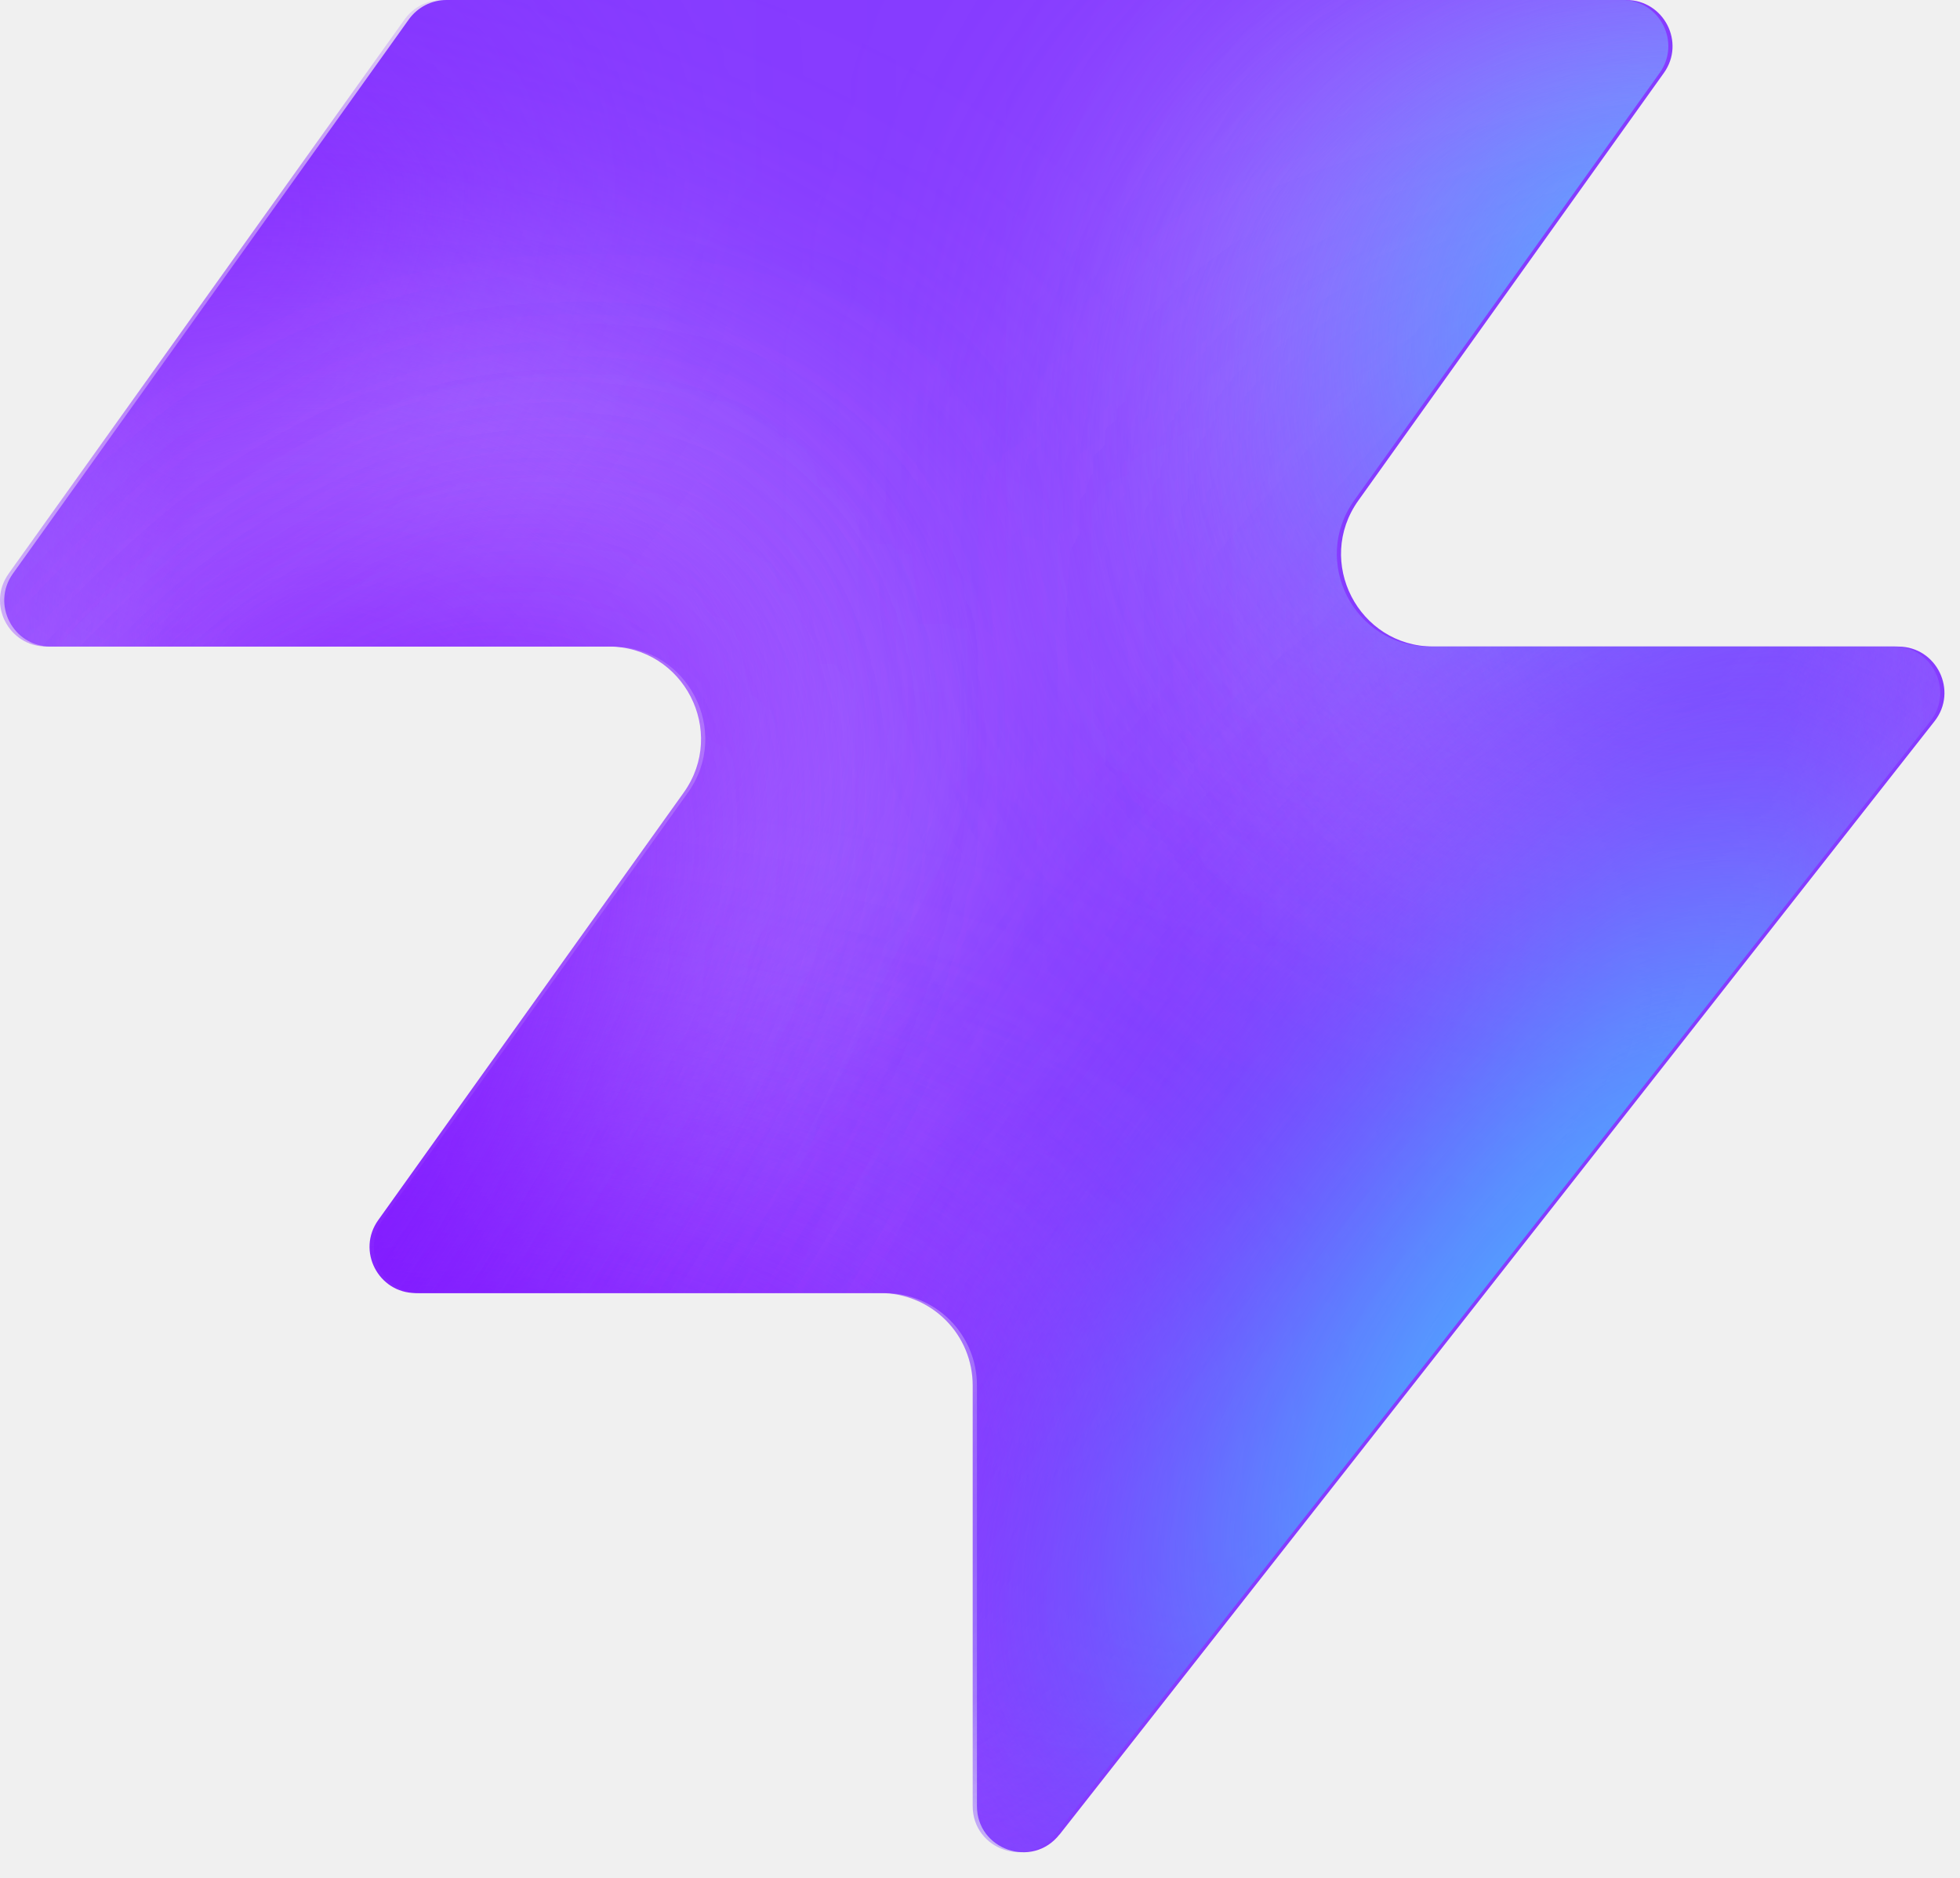
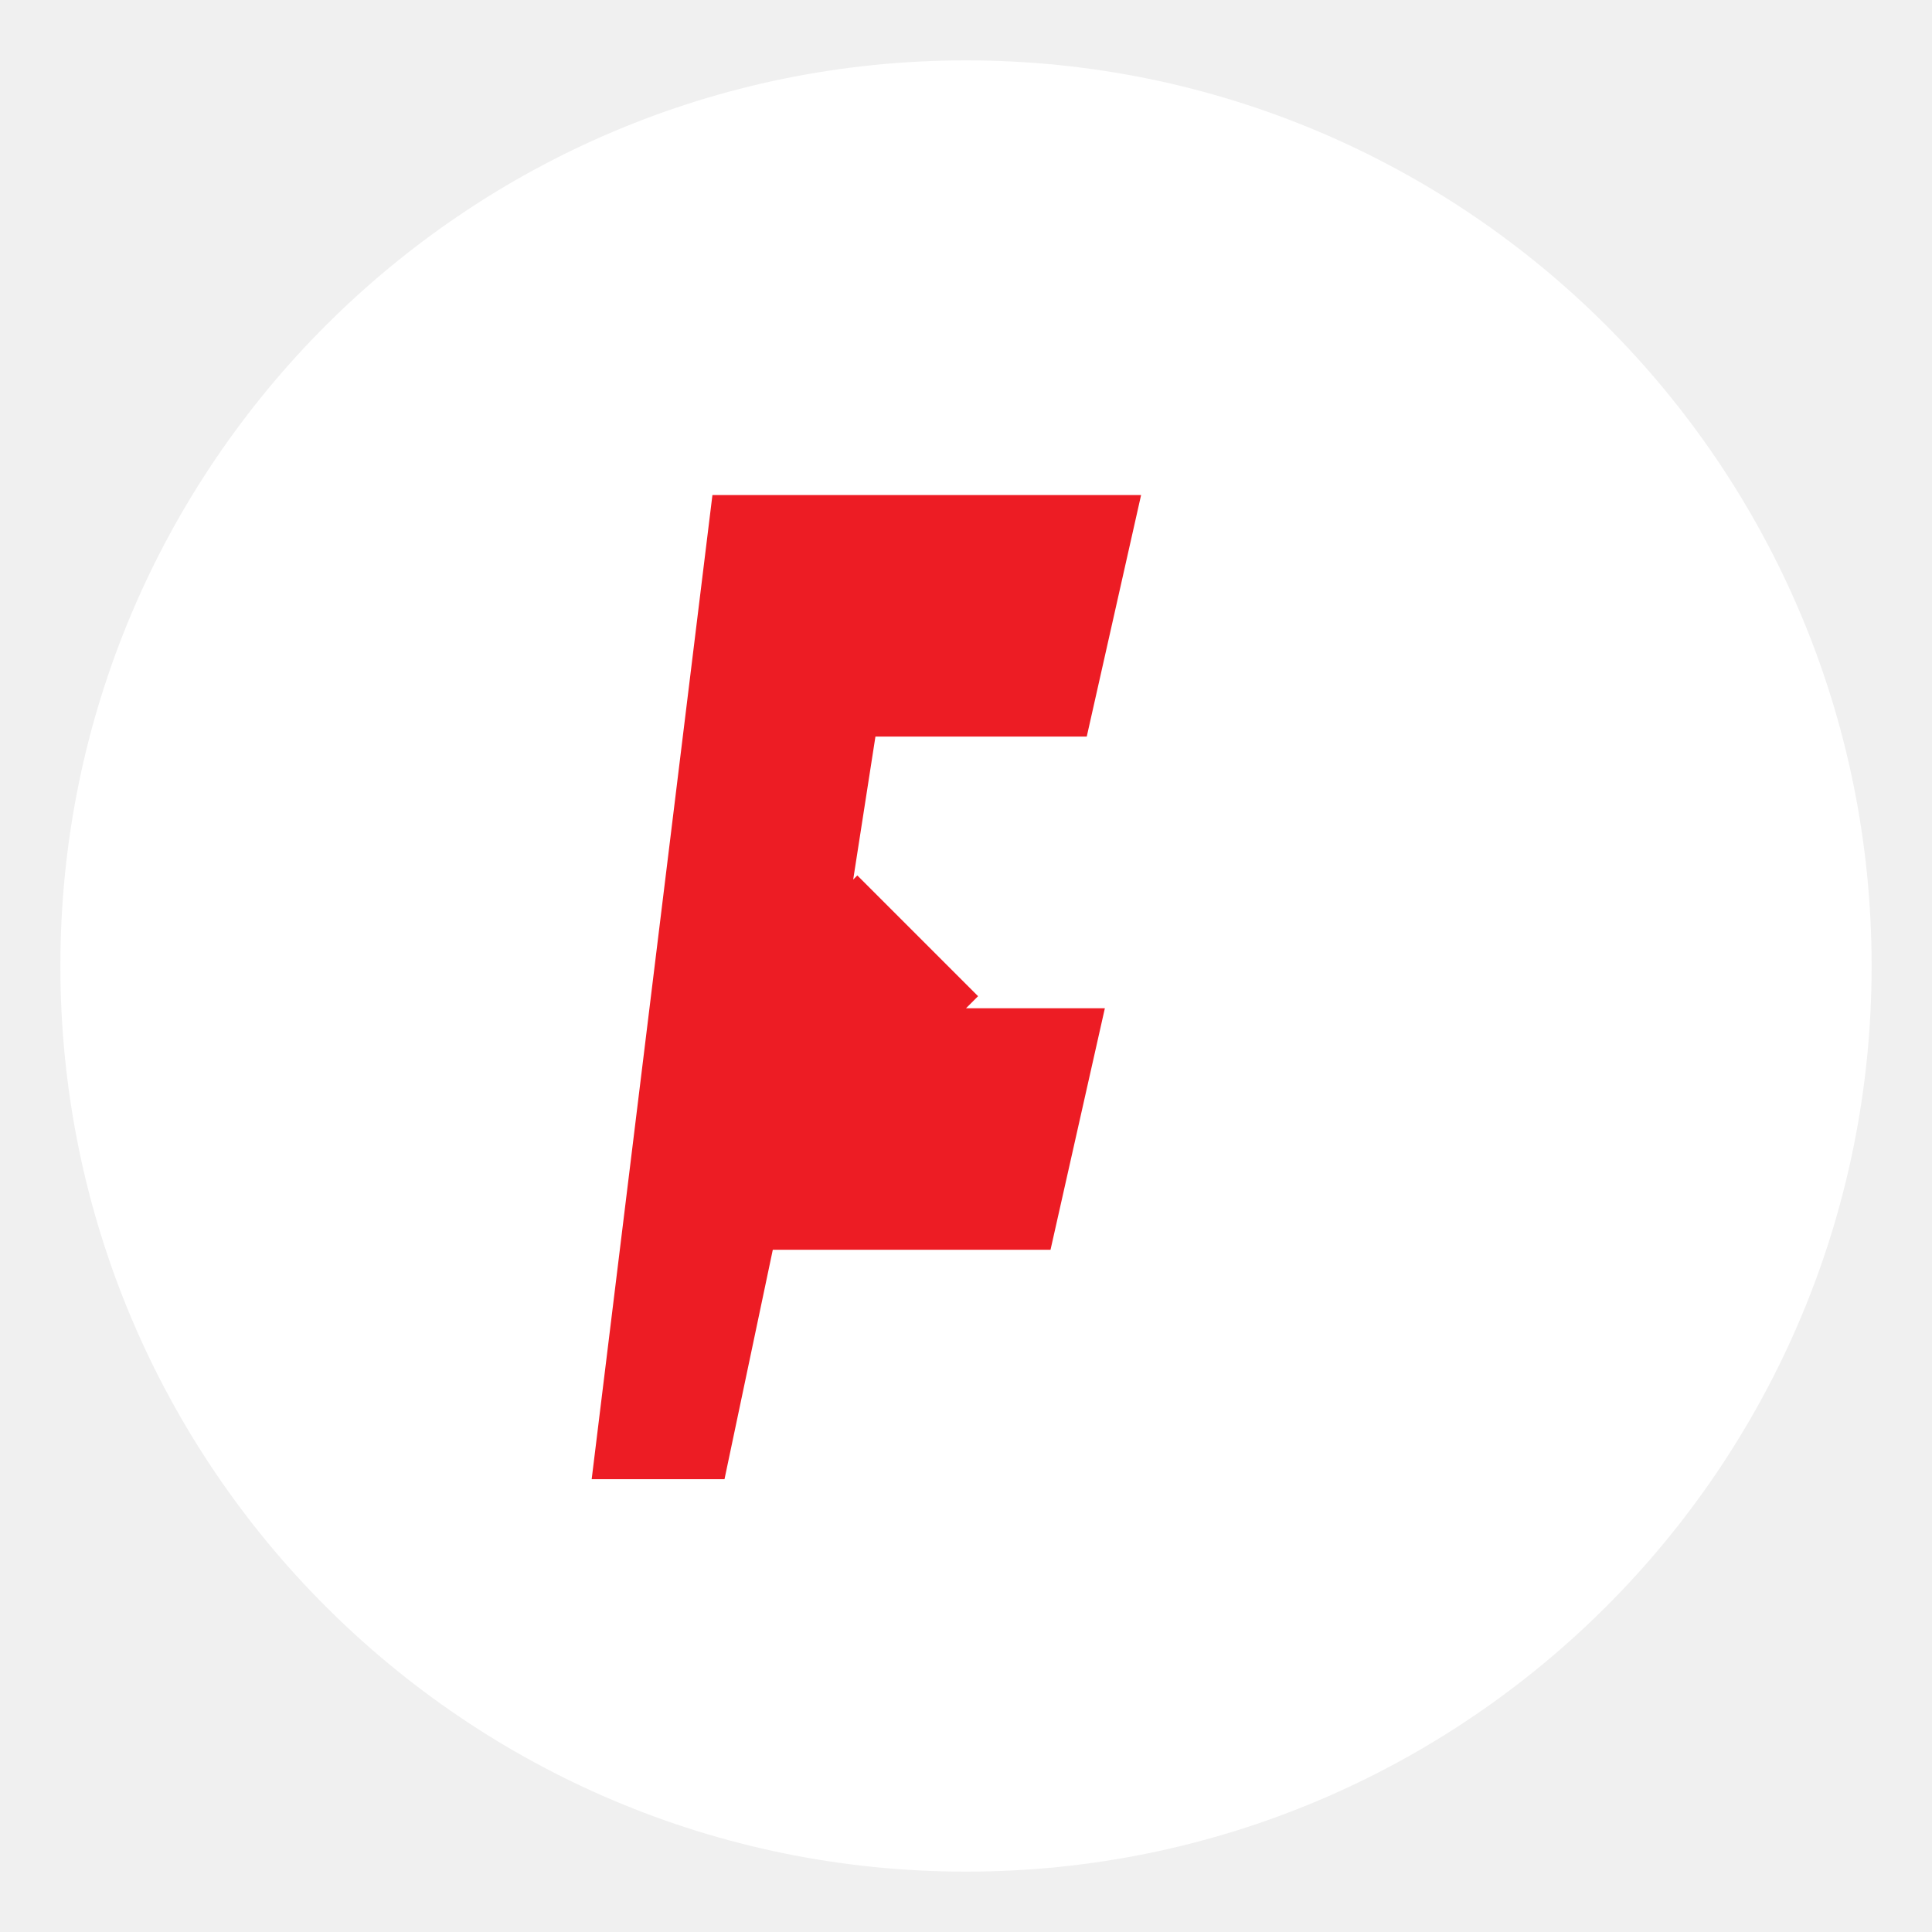
- <svg xmlns="http://www.w3.org/2000/svg" width="48" height="46" fill="none" viewBox="0 0 48 46">
-   <path fill="#863bff" d="M25.946 44.938c-.664.845-2.021.375-2.021-.698V33.937a2.26 2.26 0 0 0-2.262-2.262H10.287c-.92 0-1.456-1.04-.92-1.788l7.48-10.471c1.07-1.497 0-3.578-1.842-3.578H1.237c-.92 0-1.456-1.04-.92-1.788L10.013.474c.214-.297.556-.474.92-.474h28.894c.92 0 1.456 1.04.92 1.788l-7.48 10.471c-1.07 1.498 0 3.579 1.842 3.579h11.377c.943 0 1.473 1.088.89 1.83L25.947 44.94z" style="fill:#863bff;fill:color(display-p3 .525 .23 1);fill-opacity:1" />
-   <mask id="a" width="48" height="46" x="0" y="0" maskUnits="userSpaceOnUse" style="mask-type:alpha">
-     <path fill="#000" d="M25.842 44.938c-.664.844-2.021.375-2.021-.698V33.937a2.26 2.26 0 0 0-2.262-2.262H10.183c-.92 0-1.456-1.04-.92-1.788l7.48-10.471c1.07-1.498 0-3.579-1.842-3.579H1.133c-.92 0-1.456-1.04-.92-1.787L9.91.473c.214-.297.556-.474.92-.474h28.894c.92 0 1.456 1.04.92 1.788l-7.48 10.471c-1.07 1.498 0 3.578 1.842 3.578h11.377c.943 0 1.473 1.088.89 1.832L25.843 44.94z" style="fill:#000;fill-opacity:1" />
-   </mask>
-   <g mask="url(#a)">
-     <g filter="url(#b)">
-       <ellipse cx="5.508" cy="14.704" fill="#ede6ff" rx="5.508" ry="14.704" style="fill:#ede6ff;fill:color(display-p3 .927 .903 1);fill-opacity:1" transform="matrix(.00324 1 1 -.00324 -4.47 31.516)" />
-     </g>
-     <g filter="url(#c)">
-       <ellipse cx="10.399" cy="29.851" fill="#ede6ff" rx="10.399" ry="29.851" style="fill:#ede6ff;fill:color(display-p3 .927 .903 1);fill-opacity:1" transform="matrix(.00324 1 1 -.00324 -39.328 7.883)" />
-     </g>
-     <g filter="url(#d)">
-       <ellipse cx="5.508" cy="30.487" fill="#7e14ff" rx="5.508" ry="30.487" style="fill:#7e14ff;fill:color(display-p3 .492 .077 1);fill-opacity:1" transform="rotate(89.814 -25.913 -14.639)scale(1 -1)" />
-     </g>
-     <g filter="url(#e)">
-       <ellipse cx="5.508" cy="30.599" fill="#7e14ff" rx="5.508" ry="30.599" style="fill:#7e14ff;fill:color(display-p3 .492 .077 1);fill-opacity:1" transform="rotate(89.814 -32.644 -3.334)scale(1 -1)" />
-     </g>
-     <g filter="url(#f)">
-       <ellipse cx="5.508" cy="30.599" fill="#7e14ff" rx="5.508" ry="30.599" style="fill:#7e14ff;fill:color(display-p3 .492 .077 1);fill-opacity:1" transform="matrix(.00324 1 1 -.00324 -34.34 30.47)" />
-     </g>
-     <g filter="url(#g)">
-       <ellipse cx="14.072" cy="22.078" fill="#ede6ff" rx="14.072" ry="22.078" style="fill:#ede6ff;fill:color(display-p3 .927 .903 1);fill-opacity:1" transform="rotate(93.35 24.506 48.493)scale(-1 1)" />
-     </g>
-     <g filter="url(#h)">
-       <ellipse cx="3.47" cy="21.501" fill="#7e14ff" rx="3.47" ry="21.501" style="fill:#7e14ff;fill:color(display-p3 .492 .077 1);fill-opacity:1" transform="rotate(89.009 28.708 47.59)scale(-1 1)" />
-     </g>
-     <g filter="url(#i)">
-       <ellipse cx="3.47" cy="21.501" fill="#7e14ff" rx="3.47" ry="21.501" style="fill:#7e14ff;fill:color(display-p3 .492 .077 1);fill-opacity:1" transform="rotate(89.009 28.708 47.59)scale(-1 1)" />
-     </g>
-     <g filter="url(#j)">
-       <ellipse cx=".387" cy="8.972" fill="#7e14ff" rx="4.407" ry="29.108" style="fill:#7e14ff;fill:color(display-p3 .492 .077 1);fill-opacity:1" transform="rotate(39.51 .387 8.972)" />
-     </g>
-     <g filter="url(#k)">
-       <ellipse cx="47.523" cy="-6.092" fill="#7e14ff" rx="4.407" ry="29.108" style="fill:#7e14ff;fill:color(display-p3 .492 .077 1);fill-opacity:1" transform="rotate(37.892 47.523 -6.092)" />
-     </g>
-     <g filter="url(#l)">
-       <ellipse cx="41.412" cy="6.333" fill="#47bfff" rx="5.971" ry="9.665" style="fill:#47bfff;fill:color(display-p3 .28 .748 1);fill-opacity:1" transform="rotate(37.892 41.412 6.333)" />
-     </g>
-     <g filter="url(#m)">
-       <ellipse cx="-1.879" cy="38.332" fill="#7e14ff" rx="4.407" ry="29.108" style="fill:#7e14ff;fill:color(display-p3 .492 .077 1);fill-opacity:1" transform="rotate(37.892 -1.88 38.332)" />
-     </g>
-     <g filter="url(#n)">
-       <ellipse cx="-1.879" cy="38.332" fill="#7e14ff" rx="4.407" ry="29.108" style="fill:#7e14ff;fill:color(display-p3 .492 .077 1);fill-opacity:1" transform="rotate(37.892 -1.88 38.332)" />
-     </g>
-     <g filter="url(#o)">
-       <ellipse cx="35.651" cy="29.907" fill="#7e14ff" rx="4.407" ry="29.108" style="fill:#7e14ff;fill:color(display-p3 .492 .077 1);fill-opacity:1" transform="rotate(37.892 35.651 29.907)" />
-     </g>
-     <g filter="url(#p)">
-       <ellipse cx="38.418" cy="32.4" fill="#47bfff" rx="5.971" ry="15.297" style="fill:#47bfff;fill:color(display-p3 .28 .748 1);fill-opacity:1" transform="rotate(37.892 38.418 32.4)" />
-     </g>
-   </g>
-   <defs>
-     <filter id="b" width="60.045" height="41.654" x="-19.77" y="16.149" color-interpolation-filters="sRGB" filterUnits="userSpaceOnUse">
-       <feFlood flood-opacity="0" result="BackgroundImageFix" />
-       <feBlend in="SourceGraphic" in2="BackgroundImageFix" result="shape" />
-       <feGaussianBlur result="effect1_foregroundBlur_2002_17158" stdDeviation="7.659" />
-     </filter>
-     <filter id="c" width="90.34" height="51.437" x="-54.613" y="-7.533" color-interpolation-filters="sRGB" filterUnits="userSpaceOnUse">
-       <feFlood flood-opacity="0" result="BackgroundImageFix" />
-       <feBlend in="SourceGraphic" in2="BackgroundImageFix" result="shape" />
-       <feGaussianBlur result="effect1_foregroundBlur_2002_17158" stdDeviation="7.659" />
-     </filter>
-     <filter id="d" width="79.355" height="29.4" x="-49.64" y="2.03" color-interpolation-filters="sRGB" filterUnits="userSpaceOnUse">
-       <feFlood flood-opacity="0" result="BackgroundImageFix" />
-       <feBlend in="SourceGraphic" in2="BackgroundImageFix" result="shape" />
-       <feGaussianBlur result="effect1_foregroundBlur_2002_17158" stdDeviation="4.596" />
-     </filter>
-     <filter id="e" width="79.579" height="29.4" x="-45.045" y="20.029" color-interpolation-filters="sRGB" filterUnits="userSpaceOnUse">
-       <feFlood flood-opacity="0" result="BackgroundImageFix" />
-       <feBlend in="SourceGraphic" in2="BackgroundImageFix" result="shape" />
-       <feGaussianBlur result="effect1_foregroundBlur_2002_17158" stdDeviation="4.596" />
-     </filter>
-     <filter id="f" width="79.579" height="29.4" x="-43.513" y="21.178" color-interpolation-filters="sRGB" filterUnits="userSpaceOnUse">
-       <feFlood flood-opacity="0" result="BackgroundImageFix" />
-       <feBlend in="SourceGraphic" in2="BackgroundImageFix" result="shape" />
-       <feGaussianBlur result="effect1_foregroundBlur_2002_17158" stdDeviation="4.596" />
-     </filter>
-     <filter id="g" width="74.749" height="58.852" x="15.756" y="-17.901" color-interpolation-filters="sRGB" filterUnits="userSpaceOnUse">
-       <feFlood flood-opacity="0" result="BackgroundImageFix" />
-       <feBlend in="SourceGraphic" in2="BackgroundImageFix" result="shape" />
-       <feGaussianBlur result="effect1_foregroundBlur_2002_17158" stdDeviation="7.659" />
-     </filter>
-     <filter id="h" width="61.377" height="25.362" x="23.548" y="2.284" color-interpolation-filters="sRGB" filterUnits="userSpaceOnUse">
-       <feFlood flood-opacity="0" result="BackgroundImageFix" />
-       <feBlend in="SourceGraphic" in2="BackgroundImageFix" result="shape" />
-       <feGaussianBlur result="effect1_foregroundBlur_2002_17158" stdDeviation="4.596" />
-     </filter>
-     <filter id="i" width="61.377" height="25.362" x="23.548" y="2.284" color-interpolation-filters="sRGB" filterUnits="userSpaceOnUse">
-       <feFlood flood-opacity="0" result="BackgroundImageFix" />
-       <feBlend in="SourceGraphic" in2="BackgroundImageFix" result="shape" />
-       <feGaussianBlur result="effect1_foregroundBlur_2002_17158" stdDeviation="4.596" />
-     </filter>
-     <filter id="j" width="56.045" height="63.649" x="-27.636" y="-22.853" color-interpolation-filters="sRGB" filterUnits="userSpaceOnUse">
-       <feFlood flood-opacity="0" result="BackgroundImageFix" />
-       <feBlend in="SourceGraphic" in2="BackgroundImageFix" result="shape" />
-       <feGaussianBlur result="effect1_foregroundBlur_2002_17158" stdDeviation="4.596" />
-     </filter>
-     <filter id="k" width="54.814" height="64.646" x="20.116" y="-38.415" color-interpolation-filters="sRGB" filterUnits="userSpaceOnUse">
-       <feFlood flood-opacity="0" result="BackgroundImageFix" />
-       <feBlend in="SourceGraphic" in2="BackgroundImageFix" result="shape" />
-       <feGaussianBlur result="effect1_foregroundBlur_2002_17158" stdDeviation="4.596" />
-     </filter>
-     <filter id="l" width="33.541" height="35.313" x="24.641" y="-11.323" color-interpolation-filters="sRGB" filterUnits="userSpaceOnUse">
-       <feFlood flood-opacity="0" result="BackgroundImageFix" />
-       <feBlend in="SourceGraphic" in2="BackgroundImageFix" result="shape" />
-       <feGaussianBlur result="effect1_foregroundBlur_2002_17158" stdDeviation="4.596" />
-     </filter>
-     <filter id="m" width="54.814" height="64.646" x="-29.286" y="6.009" color-interpolation-filters="sRGB" filterUnits="userSpaceOnUse">
-       <feFlood flood-opacity="0" result="BackgroundImageFix" />
-       <feBlend in="SourceGraphic" in2="BackgroundImageFix" result="shape" />
-       <feGaussianBlur result="effect1_foregroundBlur_2002_17158" stdDeviation="4.596" />
-     </filter>
-     <filter id="n" width="54.814" height="64.646" x="-29.286" y="6.009" color-interpolation-filters="sRGB" filterUnits="userSpaceOnUse">
-       <feFlood flood-opacity="0" result="BackgroundImageFix" />
-       <feBlend in="SourceGraphic" in2="BackgroundImageFix" result="shape" />
-       <feGaussianBlur result="effect1_foregroundBlur_2002_17158" stdDeviation="4.596" />
-     </filter>
-     <filter id="o" width="54.814" height="64.646" x="8.244" y="-2.416" color-interpolation-filters="sRGB" filterUnits="userSpaceOnUse">
-       <feFlood flood-opacity="0" result="BackgroundImageFix" />
-       <feBlend in="SourceGraphic" in2="BackgroundImageFix" result="shape" />
-       <feGaussianBlur result="effect1_foregroundBlur_2002_17158" stdDeviation="4.596" />
-     </filter>
-     <filter id="p" width="39.409" height="43.623" x="18.713" y="10.588" color-interpolation-filters="sRGB" filterUnits="userSpaceOnUse">
-       <feFlood flood-opacity="0" result="BackgroundImageFix" />
-       <feBlend in="SourceGraphic" in2="BackgroundImageFix" result="shape" />
-       <feGaussianBlur result="effect1_foregroundBlur_2002_17158" stdDeviation="4.596" />
-     </filter>
-   </defs>
+ <svg xmlns="http://www.w3.org/2000/svg" viewBox="0 0 32 32">
+   <circle cx="16" cy="16" r="15" fill="#fff" />
+   <path fill="#ED1C24" d="M9.8 24.5L11.8 8.2h7.1l-.9 4h-3.5l-.7 4.5h4.5l-.9 4h-4.6l-.8 3.8H9.8zm2.6-8.2l1.8-1.8 2 2-1.8 1.8-2-2z" />
</svg>
